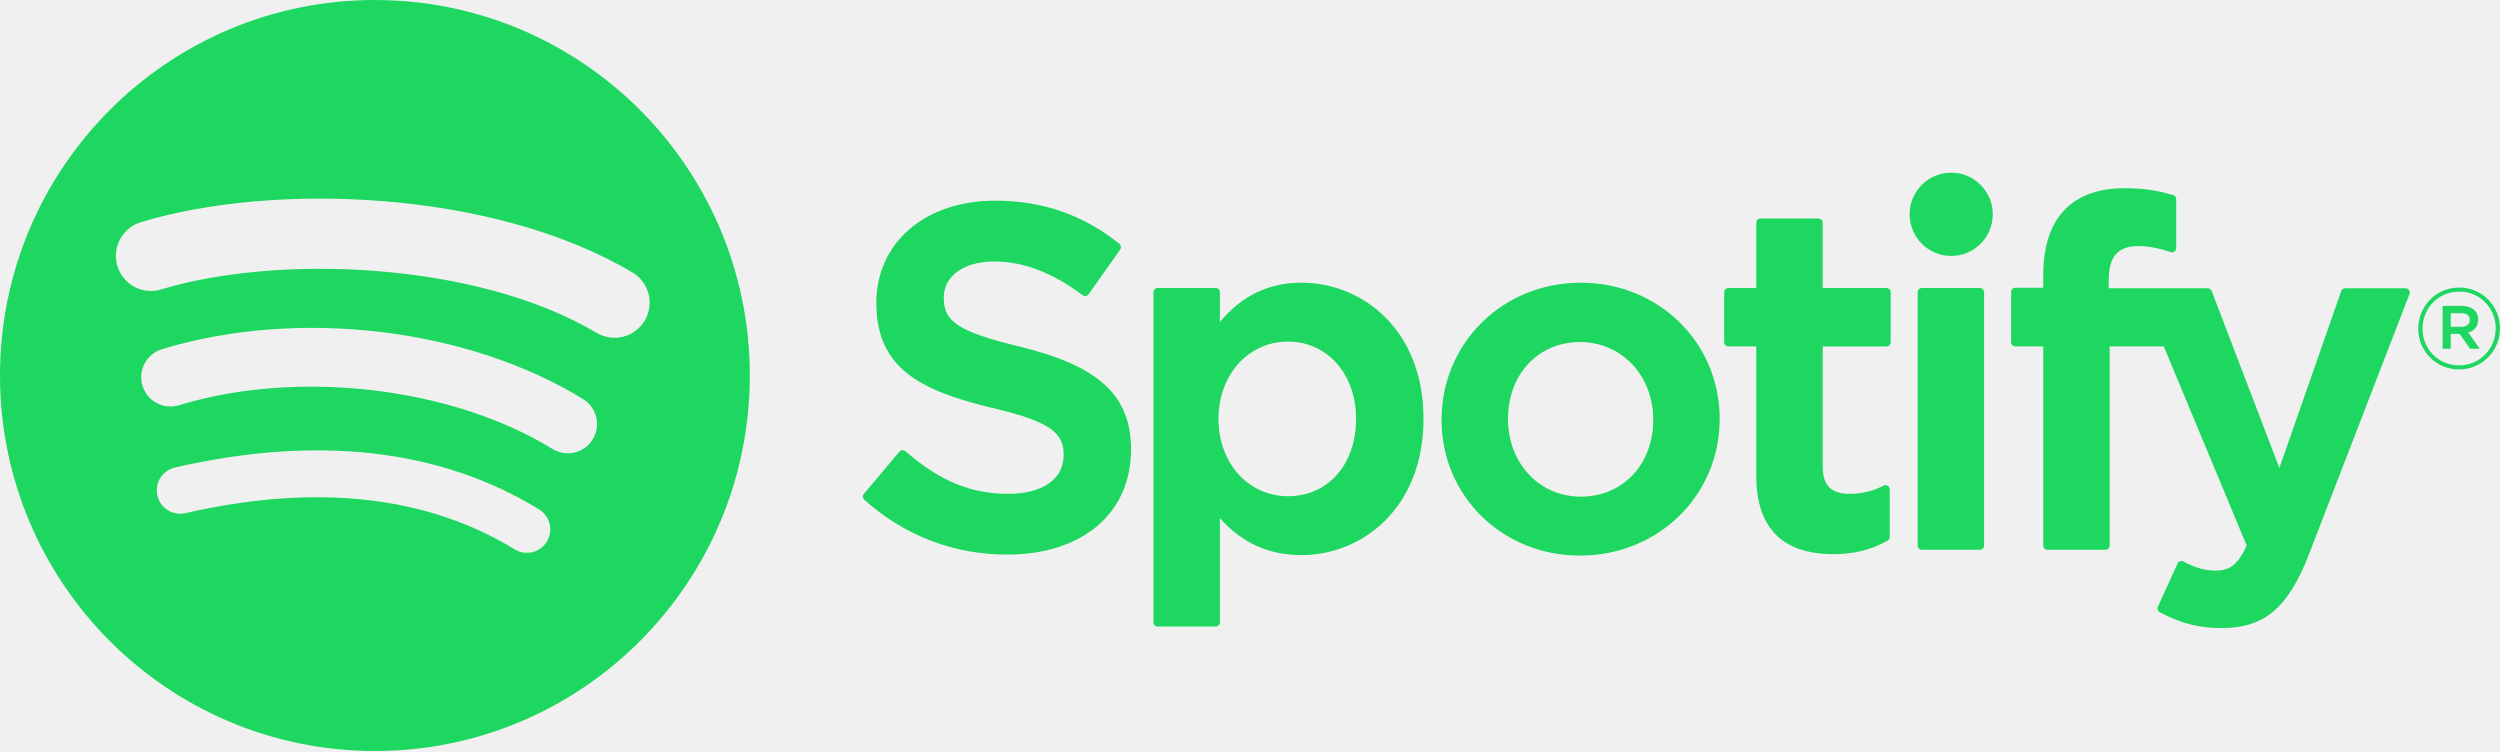
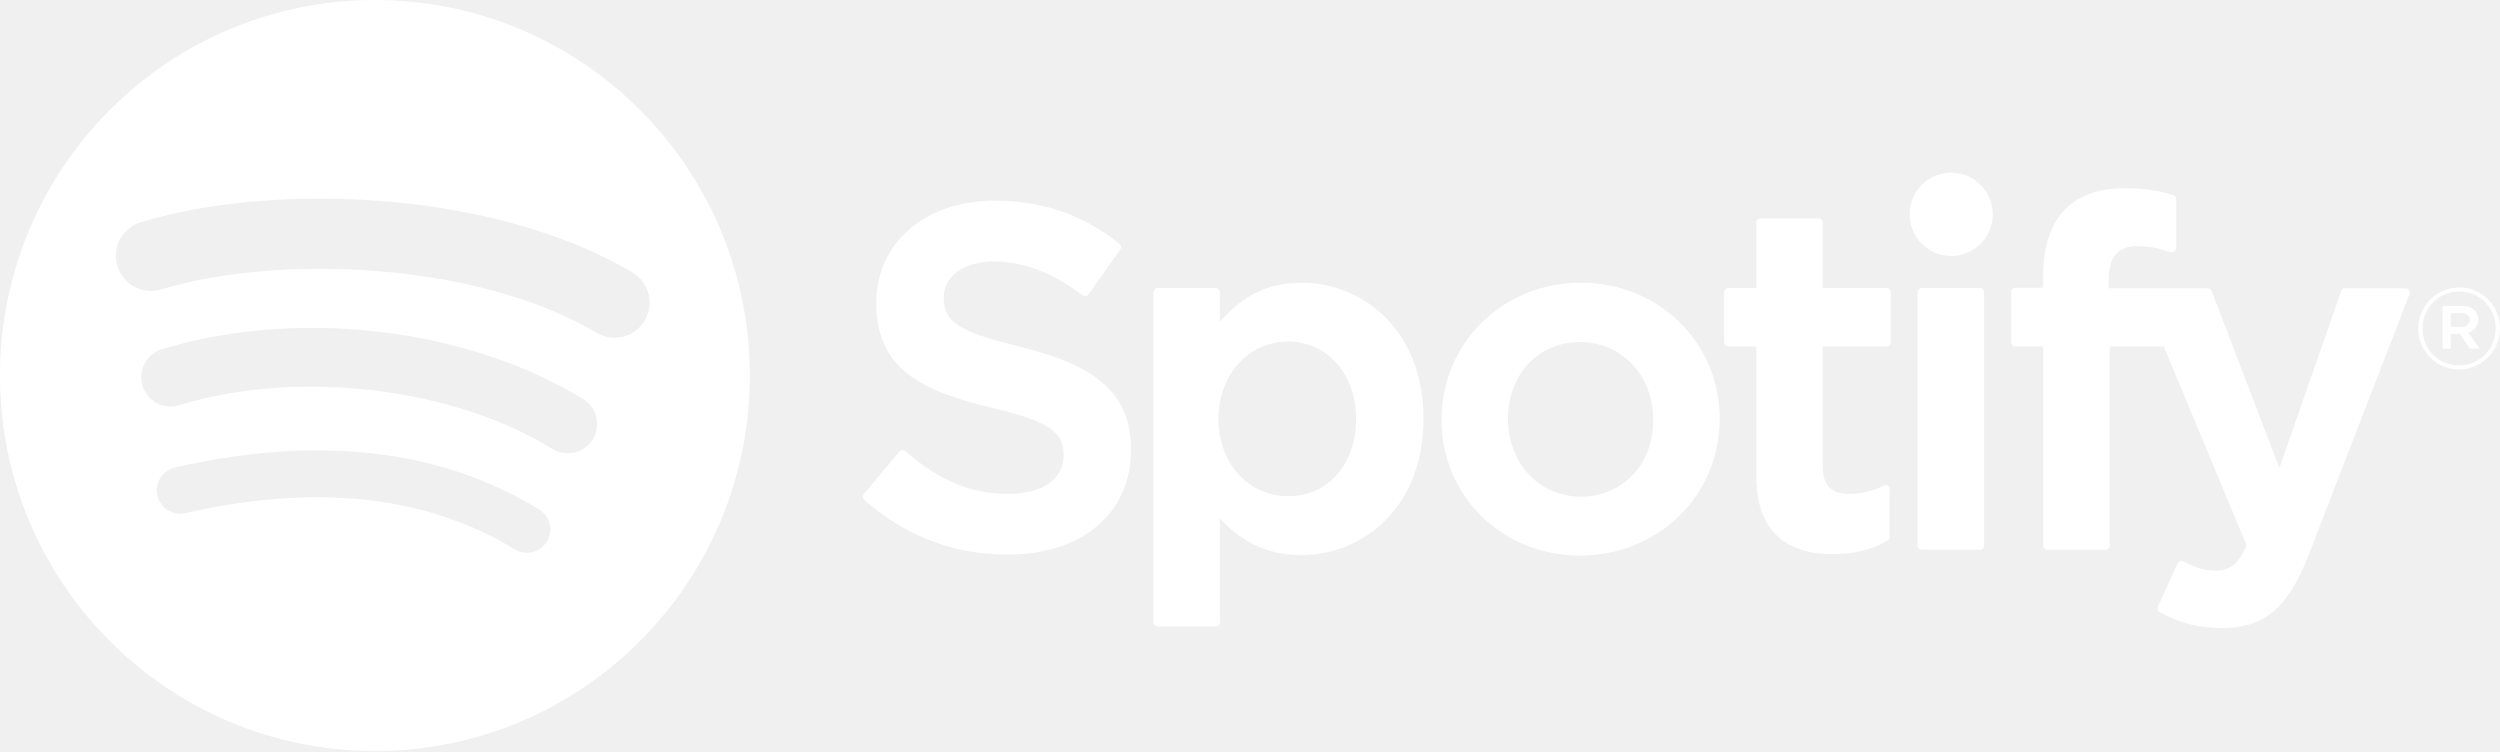
<svg xmlns="http://www.w3.org/2000/svg" width="496" height="149" viewBox="0 0 496 149" fill="none">
  <g clip-path="url(#clip0_229_197)">
    <g clip-path="url(#clip1_229_197)">
-       <path d="M74.381 0C33.303 0 0 33.355 0 74.5C0 115.647 33.303 149 74.381 149C115.465 149 148.763 115.647 148.763 74.5C148.763 33.358 115.465 0.004 74.38 0.004L74.381 0V0ZM108.492 107.451C107.16 109.64 104.3 110.333 102.115 108.99C84.651 98.305 62.666 95.886 36.775 101.811C34.279 102.38 31.793 100.814 31.224 98.314C30.653 95.814 32.21 93.323 34.711 92.754C63.045 86.27 87.349 89.062 106.955 101.063C109.14 102.407 109.833 105.263 108.492 107.451V107.451ZM117.596 87.165C115.918 89.898 112.347 90.761 109.62 89.08C89.626 76.771 59.149 73.206 35.501 80.396C32.434 81.324 29.195 79.593 28.264 76.526C27.34 73.454 29.069 70.216 32.131 69.282C59.144 61.072 92.726 65.049 115.687 79.181C118.413 80.862 119.275 84.439 117.596 87.166V87.165ZM118.378 66.042C94.405 51.78 54.853 50.468 31.965 57.426C28.29 58.543 24.403 56.465 23.289 52.783C22.175 49.1 24.248 45.21 27.926 44.091C54.2 36.102 97.878 37.645 125.478 54.056C128.791 56.022 129.875 60.298 127.912 63.605C125.958 66.916 121.677 68.008 118.381 66.042H118.378ZM202.367 68.775C189.523 65.707 187.241 63.554 187.241 59.03C187.241 54.757 191.255 51.88 197.233 51.88C203.024 51.88 208.762 54.065 214.784 58.561C214.962 58.697 215.193 58.751 215.415 58.715C215.646 58.682 215.841 58.558 215.974 58.372L222.245 49.518C222.503 49.154 222.432 48.651 222.085 48.373C214.917 42.614 206.852 39.814 197.42 39.814C183.555 39.814 173.864 48.149 173.864 60.075C173.864 72.864 182.222 77.392 196.665 80.887C208.949 83.722 211.027 86.098 211.027 90.343C211.027 95.049 206.835 97.976 200.084 97.976C192.588 97.976 186.468 95.441 179.629 89.516C179.46 89.365 179.229 89.302 179.016 89.311C178.785 89.329 178.581 89.436 178.439 89.605L171.404 97.985C171.111 98.341 171.146 98.857 171.484 99.16C179.442 106.277 189.23 110.031 199.8 110.031C214.74 110.031 224.395 101.855 224.395 89.196C224.421 78.514 218.035 72.597 202.394 68.786L202.367 68.775V68.775ZM258.2 56.088C251.725 56.088 246.413 58.644 242.025 63.879V57.986C242.025 57.521 241.652 57.142 241.191 57.142H229.688C229.226 57.142 228.853 57.521 228.853 57.986V123.465C228.853 123.927 229.226 124.31 229.688 124.31H241.191C241.652 124.31 242.025 123.927 242.025 123.465V102.798C246.413 107.718 251.725 110.129 258.2 110.129C270.235 110.129 282.421 100.85 282.421 83.111C282.439 65.369 270.253 56.087 258.209 56.087L258.2 56.088ZM269.045 83.111C269.045 92.14 263.494 98.448 255.535 98.448C247.674 98.448 241.741 91.856 241.741 83.111C241.741 74.366 247.674 67.776 255.535 67.776C263.36 67.775 269.045 74.223 269.045 83.11V83.111ZM313.642 56.088C298.143 56.088 286.001 68.042 286.001 83.304C286.001 98.403 298.063 110.227 313.455 110.227C329.008 110.227 341.185 98.314 341.185 83.111C341.185 67.96 329.088 56.09 313.642 56.09V56.088V56.088ZM313.642 98.537C305.399 98.537 299.182 91.9 299.182 83.107C299.182 74.274 305.186 67.864 313.455 67.864C321.751 67.864 328.004 74.498 328.004 83.3C328.004 92.131 321.964 98.537 313.642 98.537V98.537ZM374.28 57.142H361.623V44.183C361.623 43.719 361.25 43.34 360.788 43.34H349.286C348.824 43.34 348.442 43.719 348.442 44.183V57.142H342.917C342.455 57.142 342.082 57.521 342.082 57.986V67.885C342.082 68.35 342.455 68.729 342.917 68.729H348.442V94.347C348.442 104.693 353.585 109.942 363.737 109.942C367.858 109.942 371.278 109.088 374.502 107.255C374.768 107.113 374.928 106.828 374.928 106.526V97.096C374.928 96.811 374.777 96.535 374.529 96.384C374.28 96.224 373.969 96.215 373.711 96.348C371.5 97.46 369.359 97.976 366.961 97.976C363.275 97.976 361.623 96.295 361.623 92.541V68.734H374.28C374.742 68.734 375.115 68.355 375.115 67.889V57.991C375.132 57.526 374.759 57.147 374.289 57.147L374.28 57.142V57.142ZM418.371 57.193V55.601C418.371 50.919 420.165 48.831 424.179 48.831C426.578 48.831 428.505 49.307 430.663 50.028C430.93 50.112 431.205 50.07 431.418 49.911C431.64 49.752 431.765 49.496 431.765 49.226V39.52C431.765 39.149 431.534 38.82 431.17 38.711C428.896 38.032 425.982 37.336 421.612 37.336C410.998 37.336 405.376 43.327 405.376 54.654V57.092H399.851C399.389 57.092 399.008 57.471 399.008 57.935V67.885C399.008 68.35 399.389 68.729 399.851 68.729H405.376V108.234C405.376 108.705 405.758 109.079 406.22 109.079H417.713C418.184 109.079 418.557 108.705 418.557 108.234V68.732H429.295L445.745 108.234C443.88 112.38 442.041 113.207 439.537 113.207C437.511 113.207 435.371 112.602 433.195 111.401C432.99 111.294 432.742 111.276 432.529 111.339C432.307 111.419 432.12 111.579 432.031 111.792L428.132 120.36C427.945 120.769 428.105 121.24 428.496 121.454C432.564 123.66 436.232 124.603 440.771 124.603C449.262 124.603 453.961 120.636 458.091 109.978L478.04 58.345C478.147 58.086 478.111 57.792 477.952 57.562C477.801 57.333 477.543 57.195 477.268 57.195H465.295C464.93 57.195 464.611 57.424 464.495 57.761L452.229 92.843L438.799 57.738C438.675 57.411 438.364 57.195 438.018 57.195H418.371V57.193V57.193ZM392.808 57.142H381.306C380.844 57.142 380.462 57.521 380.462 57.986V108.234C380.462 108.705 380.844 109.079 381.306 109.079H392.808C393.27 109.079 393.652 108.705 393.652 108.234V57.99C393.652 57.524 393.279 57.145 392.808 57.145V57.142ZM387.123 34.261C382.567 34.261 378.872 37.955 378.872 42.518C378.872 47.083 382.567 50.782 387.123 50.782C391.68 50.782 395.366 47.083 395.366 42.518C395.366 37.956 391.671 34.261 387.123 34.261ZM487.864 73.299C483.316 73.299 479.772 69.638 479.772 65.192C479.772 60.747 483.361 57.044 487.908 57.044C492.456 57.044 496 60.704 496 65.146C496 69.591 492.412 73.299 487.864 73.299ZM487.908 57.85C483.761 57.85 480.625 61.151 480.625 65.192C480.625 69.232 483.743 72.488 487.864 72.488C492.012 72.488 495.147 69.19 495.147 65.146C495.147 61.106 492.03 57.85 487.908 57.85V57.85ZM489.703 65.98L491.994 69.189H490.058L487.997 66.245H486.23V69.189H484.613V60.681H488.397C490.378 60.681 491.674 61.692 491.674 63.395C491.683 64.79 490.875 65.642 489.711 65.98H489.703ZM488.335 62.141H486.23V64.832H488.335C489.383 64.832 490.013 64.317 490.013 63.485C490.013 62.609 489.383 62.141 488.335 62.141V62.141Z" fill="#1ED760" />
+       <path d="M74.381 0C33.303 0 0 33.355 0 74.5C0 115.647 33.303 149 74.381 149C115.465 149 148.763 115.647 148.763 74.5C148.763 33.358 115.465 0.004 74.38 0.004L74.381 0V0ZM108.492 107.451C107.16 109.64 104.3 110.333 102.115 108.99C84.651 98.305 62.666 95.886 36.775 101.811C34.279 102.38 31.793 100.814 31.224 98.314C30.653 95.814 32.21 93.323 34.711 92.754C63.045 86.27 87.349 89.062 106.955 101.063C109.14 102.407 109.833 105.263 108.492 107.451V107.451ZM117.596 87.165C115.918 89.898 112.347 90.761 109.62 89.08C89.626 76.771 59.149 73.206 35.501 80.396C32.434 81.324 29.195 79.593 28.264 76.526C27.34 73.454 29.069 70.216 32.131 69.282C59.144 61.072 92.726 65.049 115.687 79.181C118.413 80.862 119.275 84.439 117.596 87.166V87.165ZM118.378 66.042C94.405 51.78 54.853 50.468 31.965 57.426C28.29 58.543 24.403 56.465 23.289 52.783C22.175 49.1 24.248 45.21 27.926 44.091C54.2 36.102 97.878 37.645 125.478 54.056C128.791 56.022 129.875 60.298 127.912 63.605C125.958 66.916 121.677 68.008 118.381 66.042H118.378ZM202.367 68.775C189.523 65.707 187.241 63.554 187.241 59.03C187.241 54.757 191.255 51.88 197.233 51.88C203.024 51.88 208.762 54.065 214.784 58.561C214.962 58.697 215.193 58.751 215.415 58.715C215.646 58.682 215.841 58.558 215.974 58.372L222.245 49.518C222.503 49.154 222.432 48.651 222.085 48.373C214.917 42.614 206.852 39.814 197.42 39.814C183.555 39.814 173.864 48.149 173.864 60.075C173.864 72.864 182.222 77.392 196.665 80.887C208.949 83.722 211.027 86.098 211.027 90.343C211.027 95.049 206.835 97.976 200.084 97.976C192.588 97.976 186.468 95.441 179.629 89.516C179.46 89.365 179.229 89.302 179.016 89.311C178.785 89.329 178.581 89.436 178.439 89.605L171.404 97.985C171.111 98.341 171.146 98.857 171.484 99.16C179.442 106.277 189.23 110.031 199.8 110.031C214.74 110.031 224.395 101.855 224.395 89.196C224.421 78.514 218.035 72.597 202.394 68.786L202.367 68.775V68.775ZM258.2 56.088C251.725 56.088 246.413 58.644 242.025 63.879V57.986C242.025 57.521 241.652 57.142 241.191 57.142H229.688C229.226 57.142 228.853 57.521 228.853 57.986V123.465C228.853 123.927 229.226 124.31 229.688 124.31H241.191C241.652 124.31 242.025 123.927 242.025 123.465V102.798C246.413 107.718 251.725 110.129 258.2 110.129C270.235 110.129 282.421 100.85 282.421 83.111C282.439 65.369 270.253 56.087 258.209 56.087L258.2 56.088ZM269.045 83.111C269.045 92.14 263.494 98.448 255.535 98.448C247.674 98.448 241.741 91.856 241.741 83.111C241.741 74.366 247.674 67.776 255.535 67.776C263.36 67.775 269.045 74.223 269.045 83.11V83.111ZM313.642 56.088C298.143 56.088 286.001 68.042 286.001 83.304C286.001 98.403 298.063 110.227 313.455 110.227C329.008 110.227 341.185 98.314 341.185 83.111C341.185 67.96 329.088 56.09 313.642 56.09V56.088V56.088ZM313.642 98.537C305.399 98.537 299.182 91.9 299.182 83.107C299.182 74.274 305.186 67.864 313.455 67.864C321.751 67.864 328.004 74.498 328.004 83.3C328.004 92.131 321.964 98.537 313.642 98.537V98.537ZM374.28 57.142H361.623V44.183C361.623 43.719 361.25 43.34 360.788 43.34H349.286C348.824 43.34 348.442 43.719 348.442 44.183V57.142H342.917C342.455 57.142 342.082 57.521 342.082 57.986V67.885C342.082 68.35 342.455 68.729 342.917 68.729H348.442V94.347C348.442 104.693 353.585 109.942 363.737 109.942C367.858 109.942 371.278 109.088 374.502 107.255C374.768 107.113 374.928 106.828 374.928 106.526V97.096C374.928 96.811 374.777 96.535 374.529 96.384C374.28 96.224 373.969 96.215 373.711 96.348C371.5 97.46 369.359 97.976 366.961 97.976C363.275 97.976 361.623 96.295 361.623 92.541V68.734H374.28C374.742 68.734 375.115 68.355 375.115 67.889V57.991C375.132 57.526 374.759 57.147 374.289 57.147L374.28 57.142V57.142ZM418.371 57.193V55.601C418.371 50.919 420.165 48.831 424.179 48.831C426.578 48.831 428.505 49.307 430.663 50.028C430.93 50.112 431.205 50.07 431.418 49.911C431.64 49.752 431.765 49.496 431.765 49.226V39.52C431.765 39.149 431.534 38.82 431.17 38.711C428.896 38.032 425.982 37.336 421.612 37.336C410.998 37.336 405.376 43.327 405.376 54.654V57.092H399.851C399.389 57.092 399.008 57.471 399.008 57.935V67.885C399.008 68.35 399.389 68.729 399.851 68.729H405.376V108.234C405.376 108.705 405.758 109.079 406.22 109.079H417.713C418.184 109.079 418.557 108.705 418.557 108.234V68.732H429.295L445.745 108.234C443.88 112.38 442.041 113.207 439.537 113.207C437.511 113.207 435.371 112.602 433.195 111.401C432.99 111.294 432.742 111.276 432.529 111.339C432.307 111.419 432.12 111.579 432.031 111.792L428.132 120.36C427.945 120.769 428.105 121.24 428.496 121.454C432.564 123.66 436.232 124.603 440.771 124.603C449.262 124.603 453.961 120.636 458.091 109.978L478.04 58.345C478.147 58.086 478.111 57.792 477.952 57.562C477.801 57.333 477.543 57.195 477.268 57.195H465.295C464.93 57.195 464.611 57.424 464.495 57.761L452.229 92.843L438.799 57.738C438.675 57.411 438.364 57.195 438.018 57.195H418.371V57.193V57.193ZM392.808 57.142H381.306C380.844 57.142 380.462 57.521 380.462 57.986V108.234C380.462 108.705 380.844 109.079 381.306 109.079H392.808C393.27 109.079 393.652 108.705 393.652 108.234V57.99C393.652 57.524 393.279 57.145 392.808 57.145V57.142ZM387.123 34.261C382.567 34.261 378.872 37.955 378.872 42.518C378.872 47.083 382.567 50.782 387.123 50.782C391.68 50.782 395.366 47.083 395.366 42.518C395.366 37.956 391.671 34.261 387.123 34.261ZM487.864 73.299C483.316 73.299 479.772 69.638 479.772 65.192C479.772 60.747 483.361 57.044 487.908 57.044C492.456 57.044 496 60.704 496 65.146C496 69.591 492.412 73.299 487.864 73.299ZM487.908 57.85C483.761 57.85 480.625 61.151 480.625 65.192C480.625 69.232 483.743 72.488 487.864 72.488C492.012 72.488 495.147 69.19 495.147 65.146C495.147 61.106 492.03 57.85 487.908 57.85V57.85ZM489.703 65.98L491.994 69.189H490.058L487.997 66.245H486.23V69.189H484.613V60.681H488.397C490.378 60.681 491.674 61.692 491.674 63.395C491.683 64.79 490.875 65.642 489.711 65.98H489.703ZM488.335 62.141H486.23V64.832H488.335C489.383 64.832 490.013 64.317 490.013 63.485C490.013 62.609 489.383 62.141 488.335 62.141V62.141Z" fill="#ffffff" />
    </g>
  </g>
  <defs>
    <clipPath id="clip0_229_197">
      <rect width="496" height="149" fill="white" />
    </clipPath>
    <clipPath id="clip1_229_197">
      <rect width="496" height="149" fill="white" />
    </clipPath>
  </defs>
</svg>
